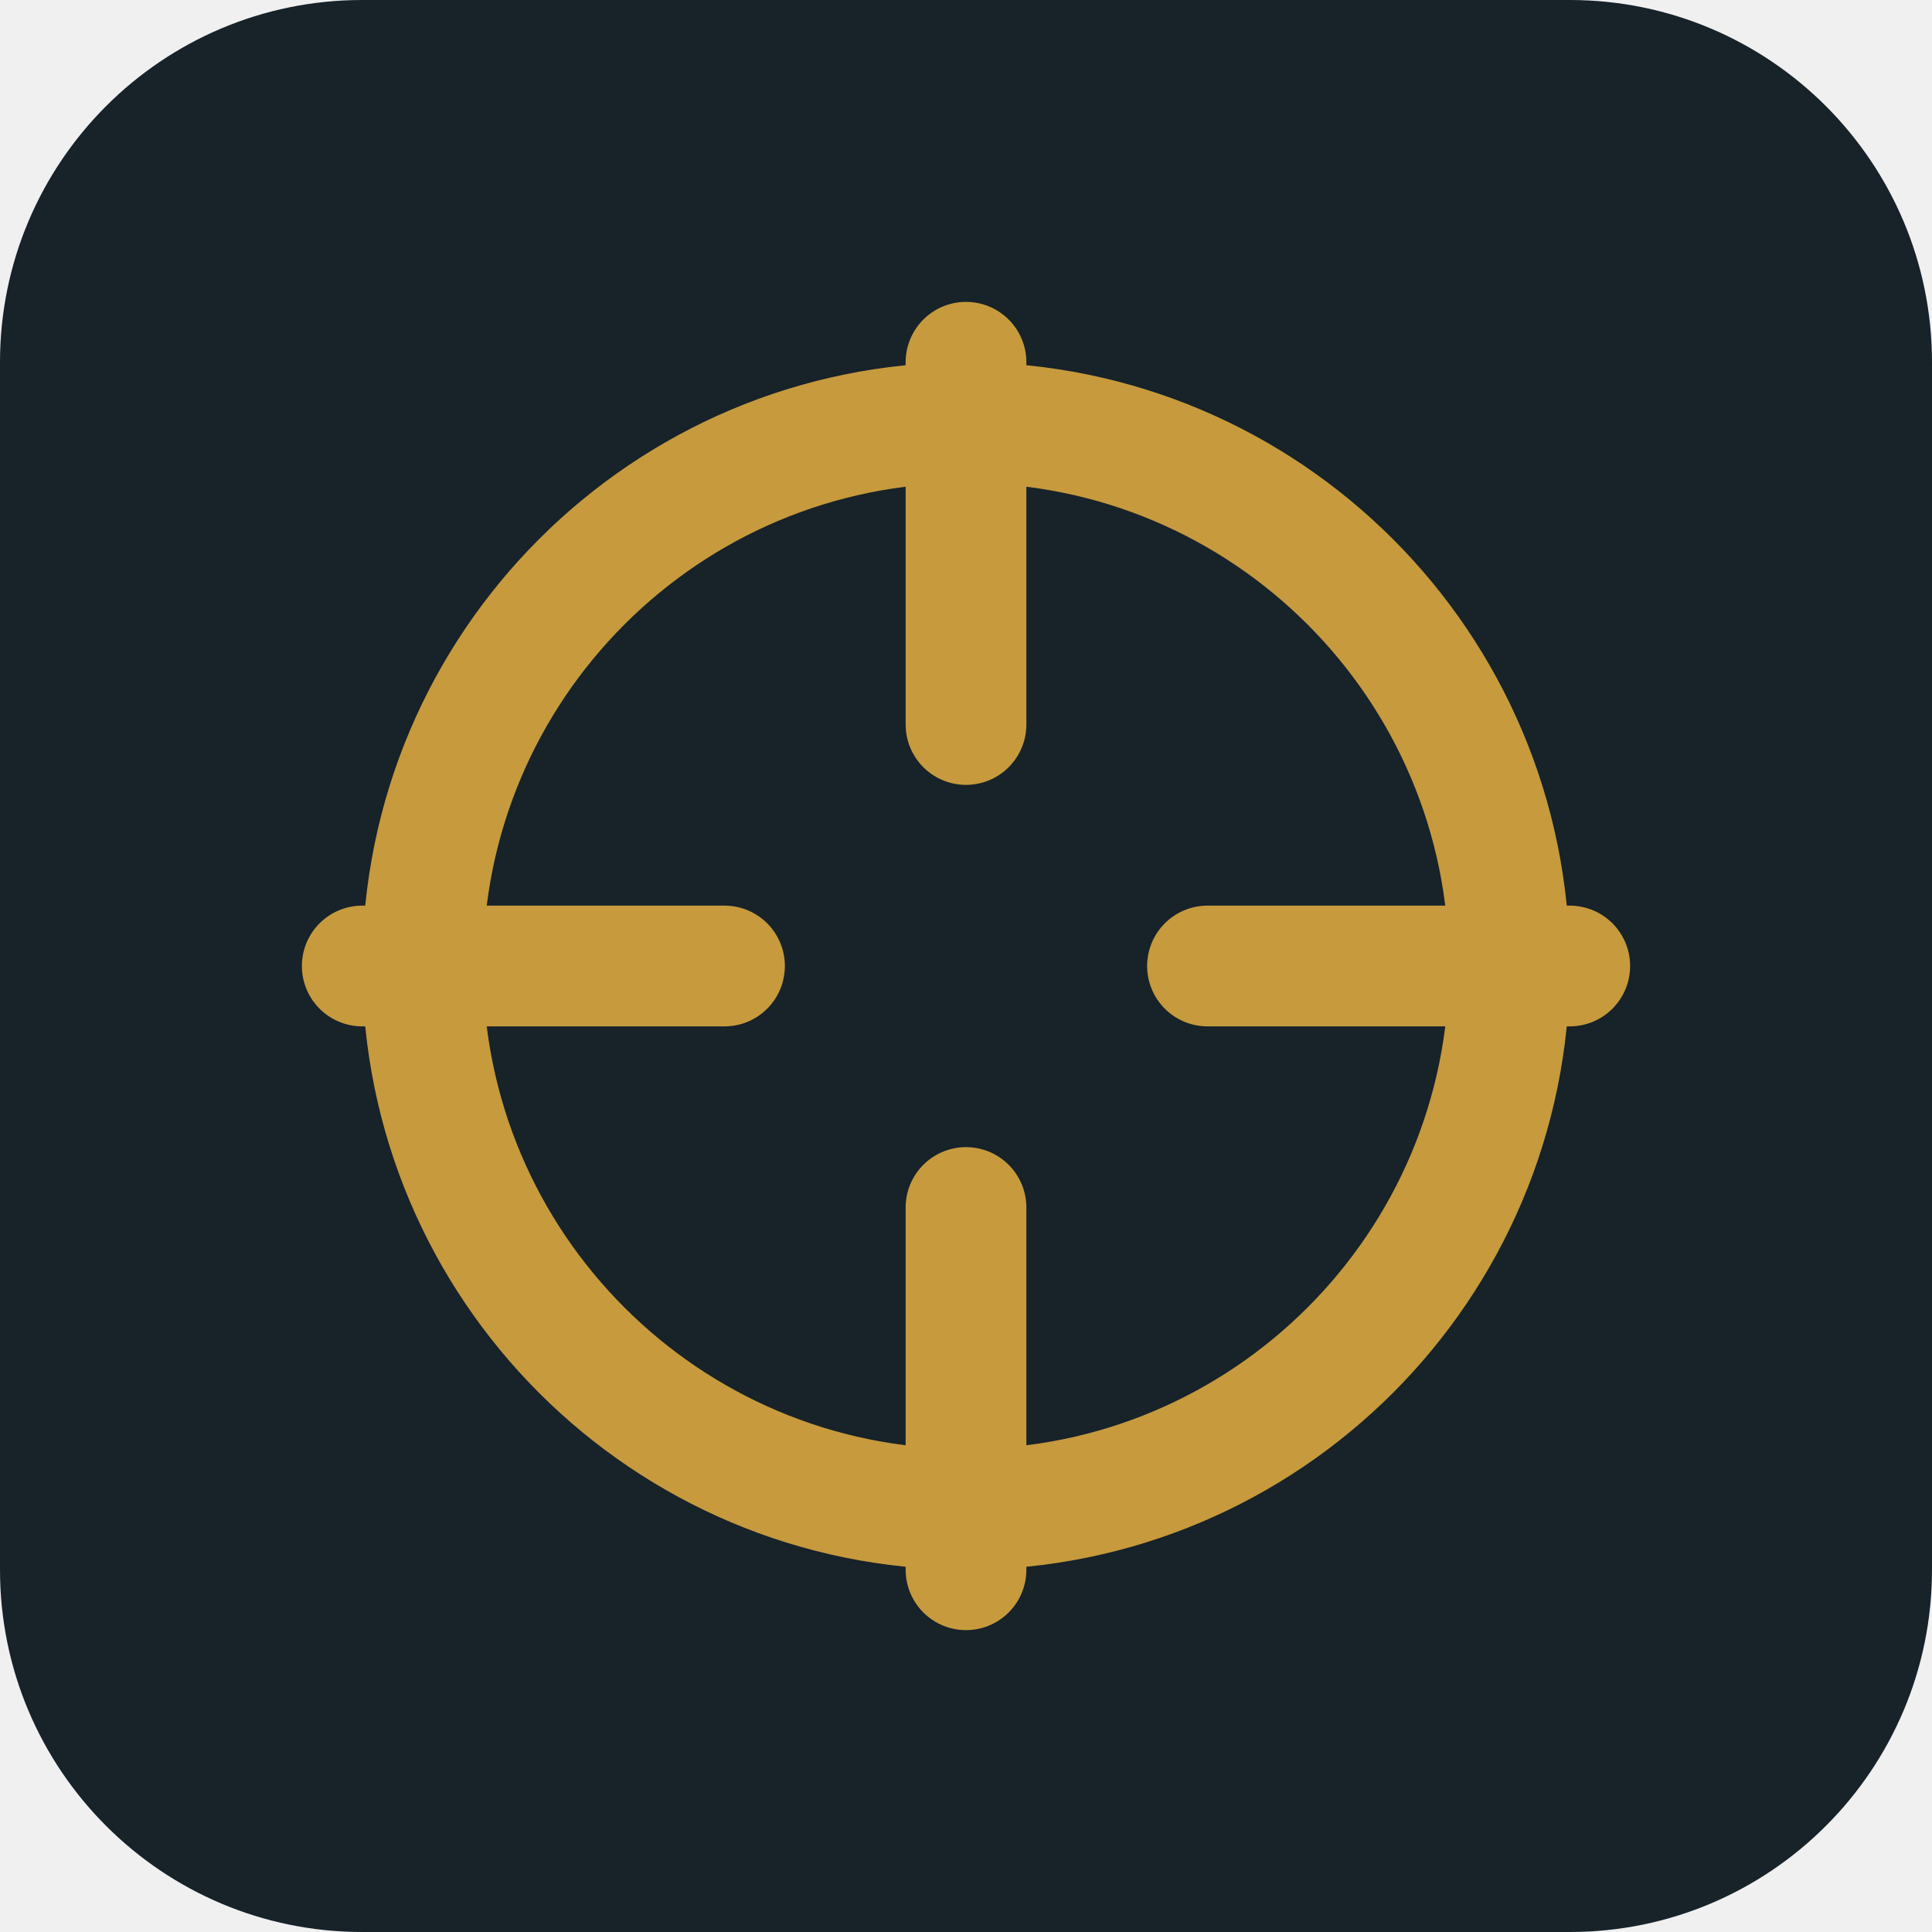
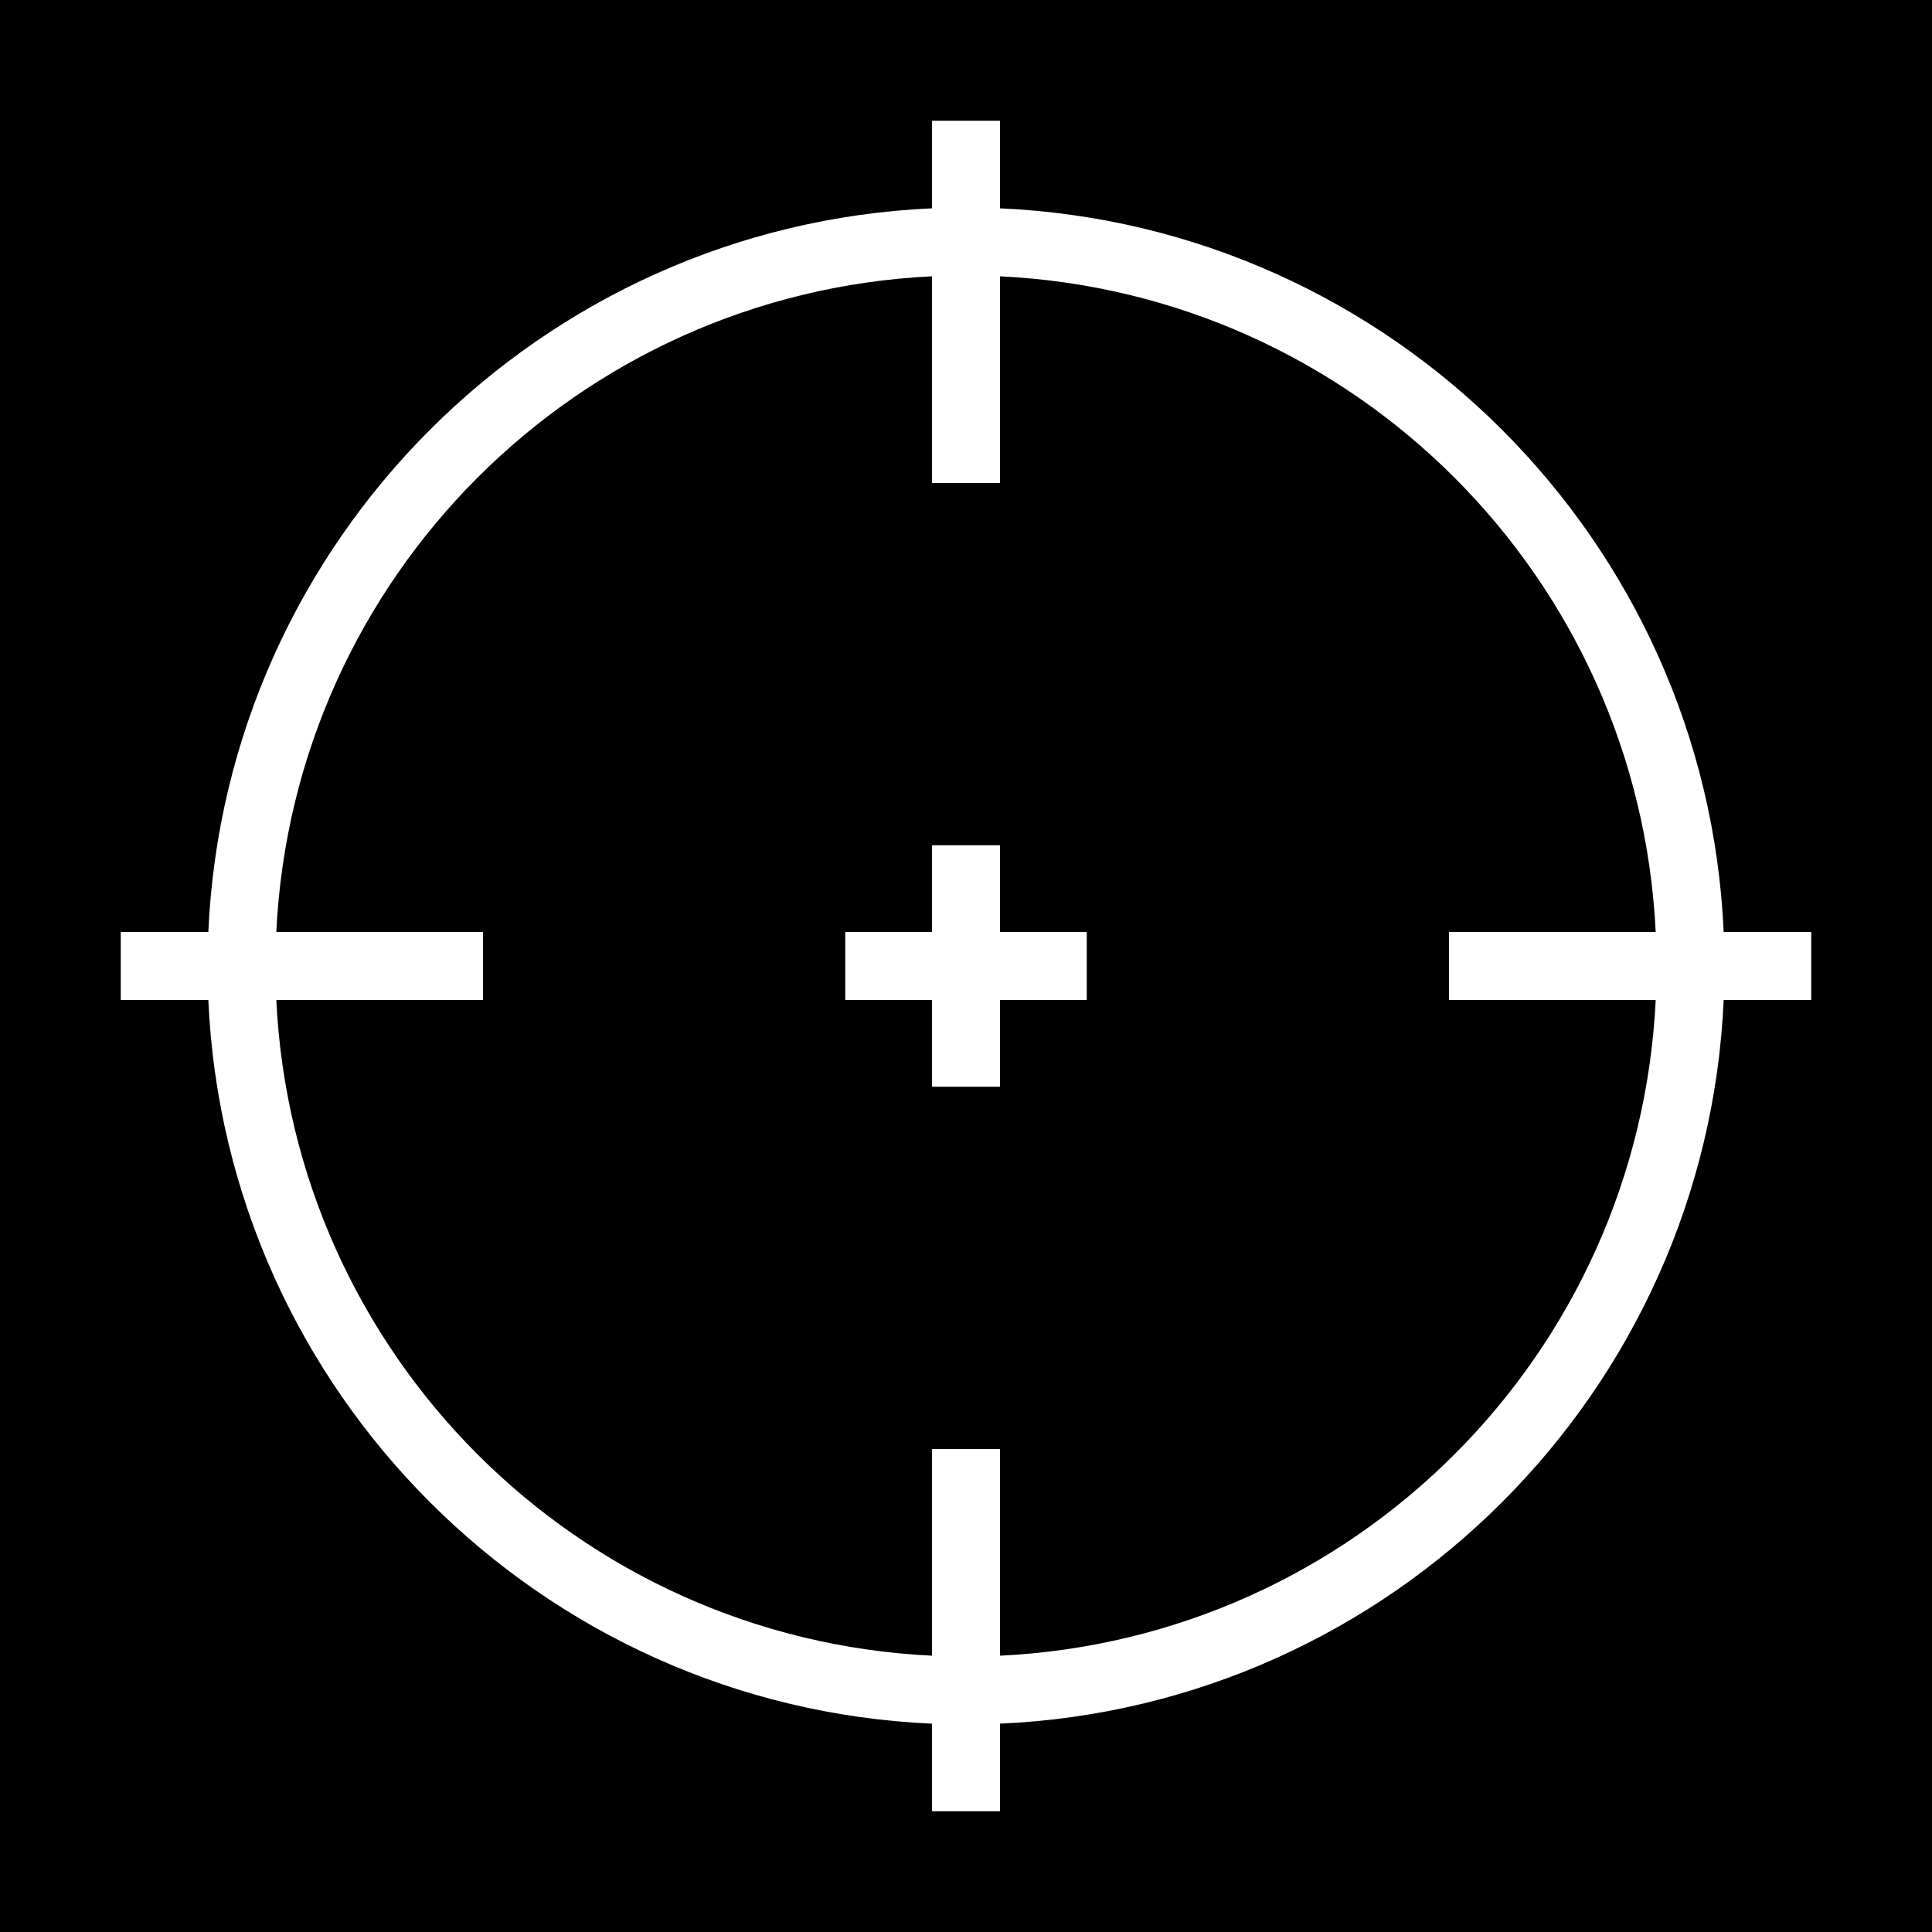
- <svg xmlns="http://www.w3.org/2000/svg" viewBox="0 0 64 64">
-   <rect width="64" height="64" rx="12" fill="#172229" />
-   <circle cx="32" cy="32" r="18" fill="none" stroke="#c69a3d" stroke-width="4" />
-   <path d="M32 12v12M32 40v12M12 32h12M40 32h12" stroke="#c69a3d" stroke-width="4" stroke-linecap="round" />
+ <svg xmlns="http://www.w3.org/2000/svg" viewBox="0 0 512 512">
+   <path d="M0 0h512v512H0z" />
+   <path fill="#fff" d="M247 32v23.21C143.25 59.8 59.798 143.25 55.21 247H32v18h23.21C59.8 368.75 143.25 452.202 247 456.79V480h18v-23.21C368.75 452.2 452.202 368.75 456.79 265H480v-18h-23.21C452.2 143.25 368.75 59.798 265 55.21V32h-18zm0 41.223V128h18V73.223C359 77.76 434.24 153 438.777 247H384v18h54.777C434.24 359 359 434.24 265 438.777V384h-18v54.777C153 434.24 77.76 359 73.223 265H128v-18H73.223C77.76 153 153 77.76 247 73.223zM247 224v23h-23v18h23v23h18v-23h23v-18h-23v-23h-18z" />
</svg>
